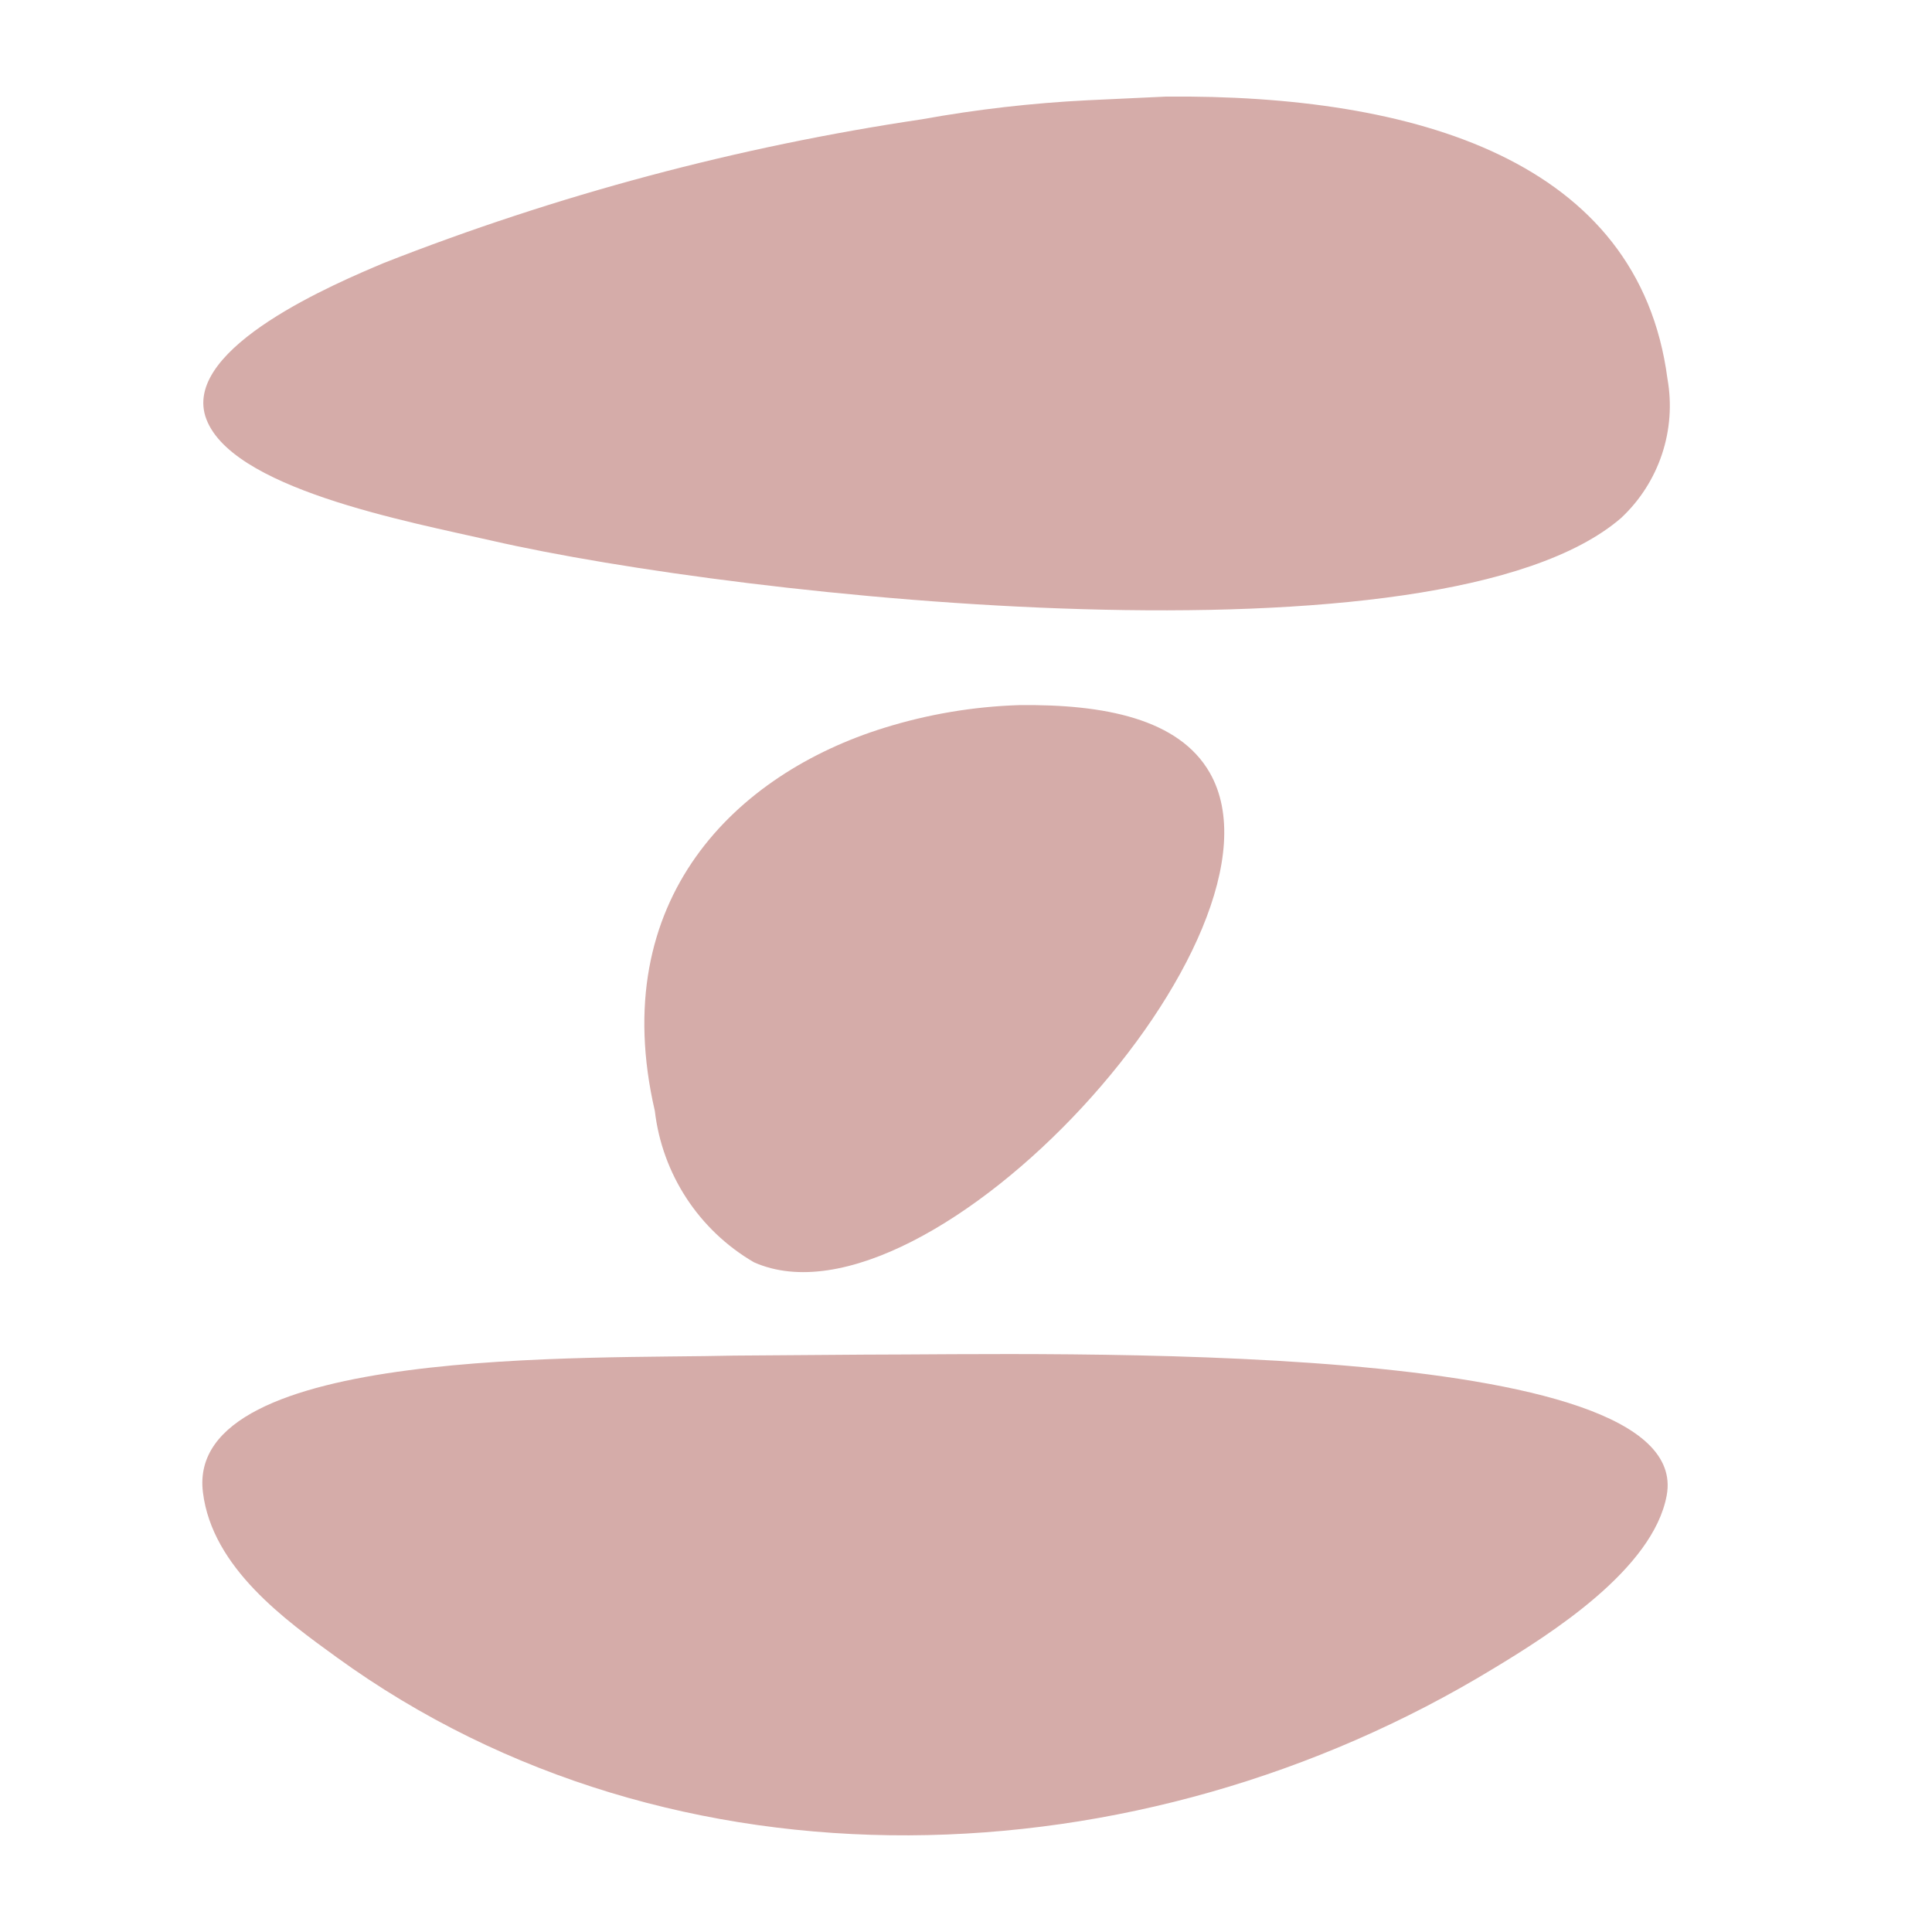
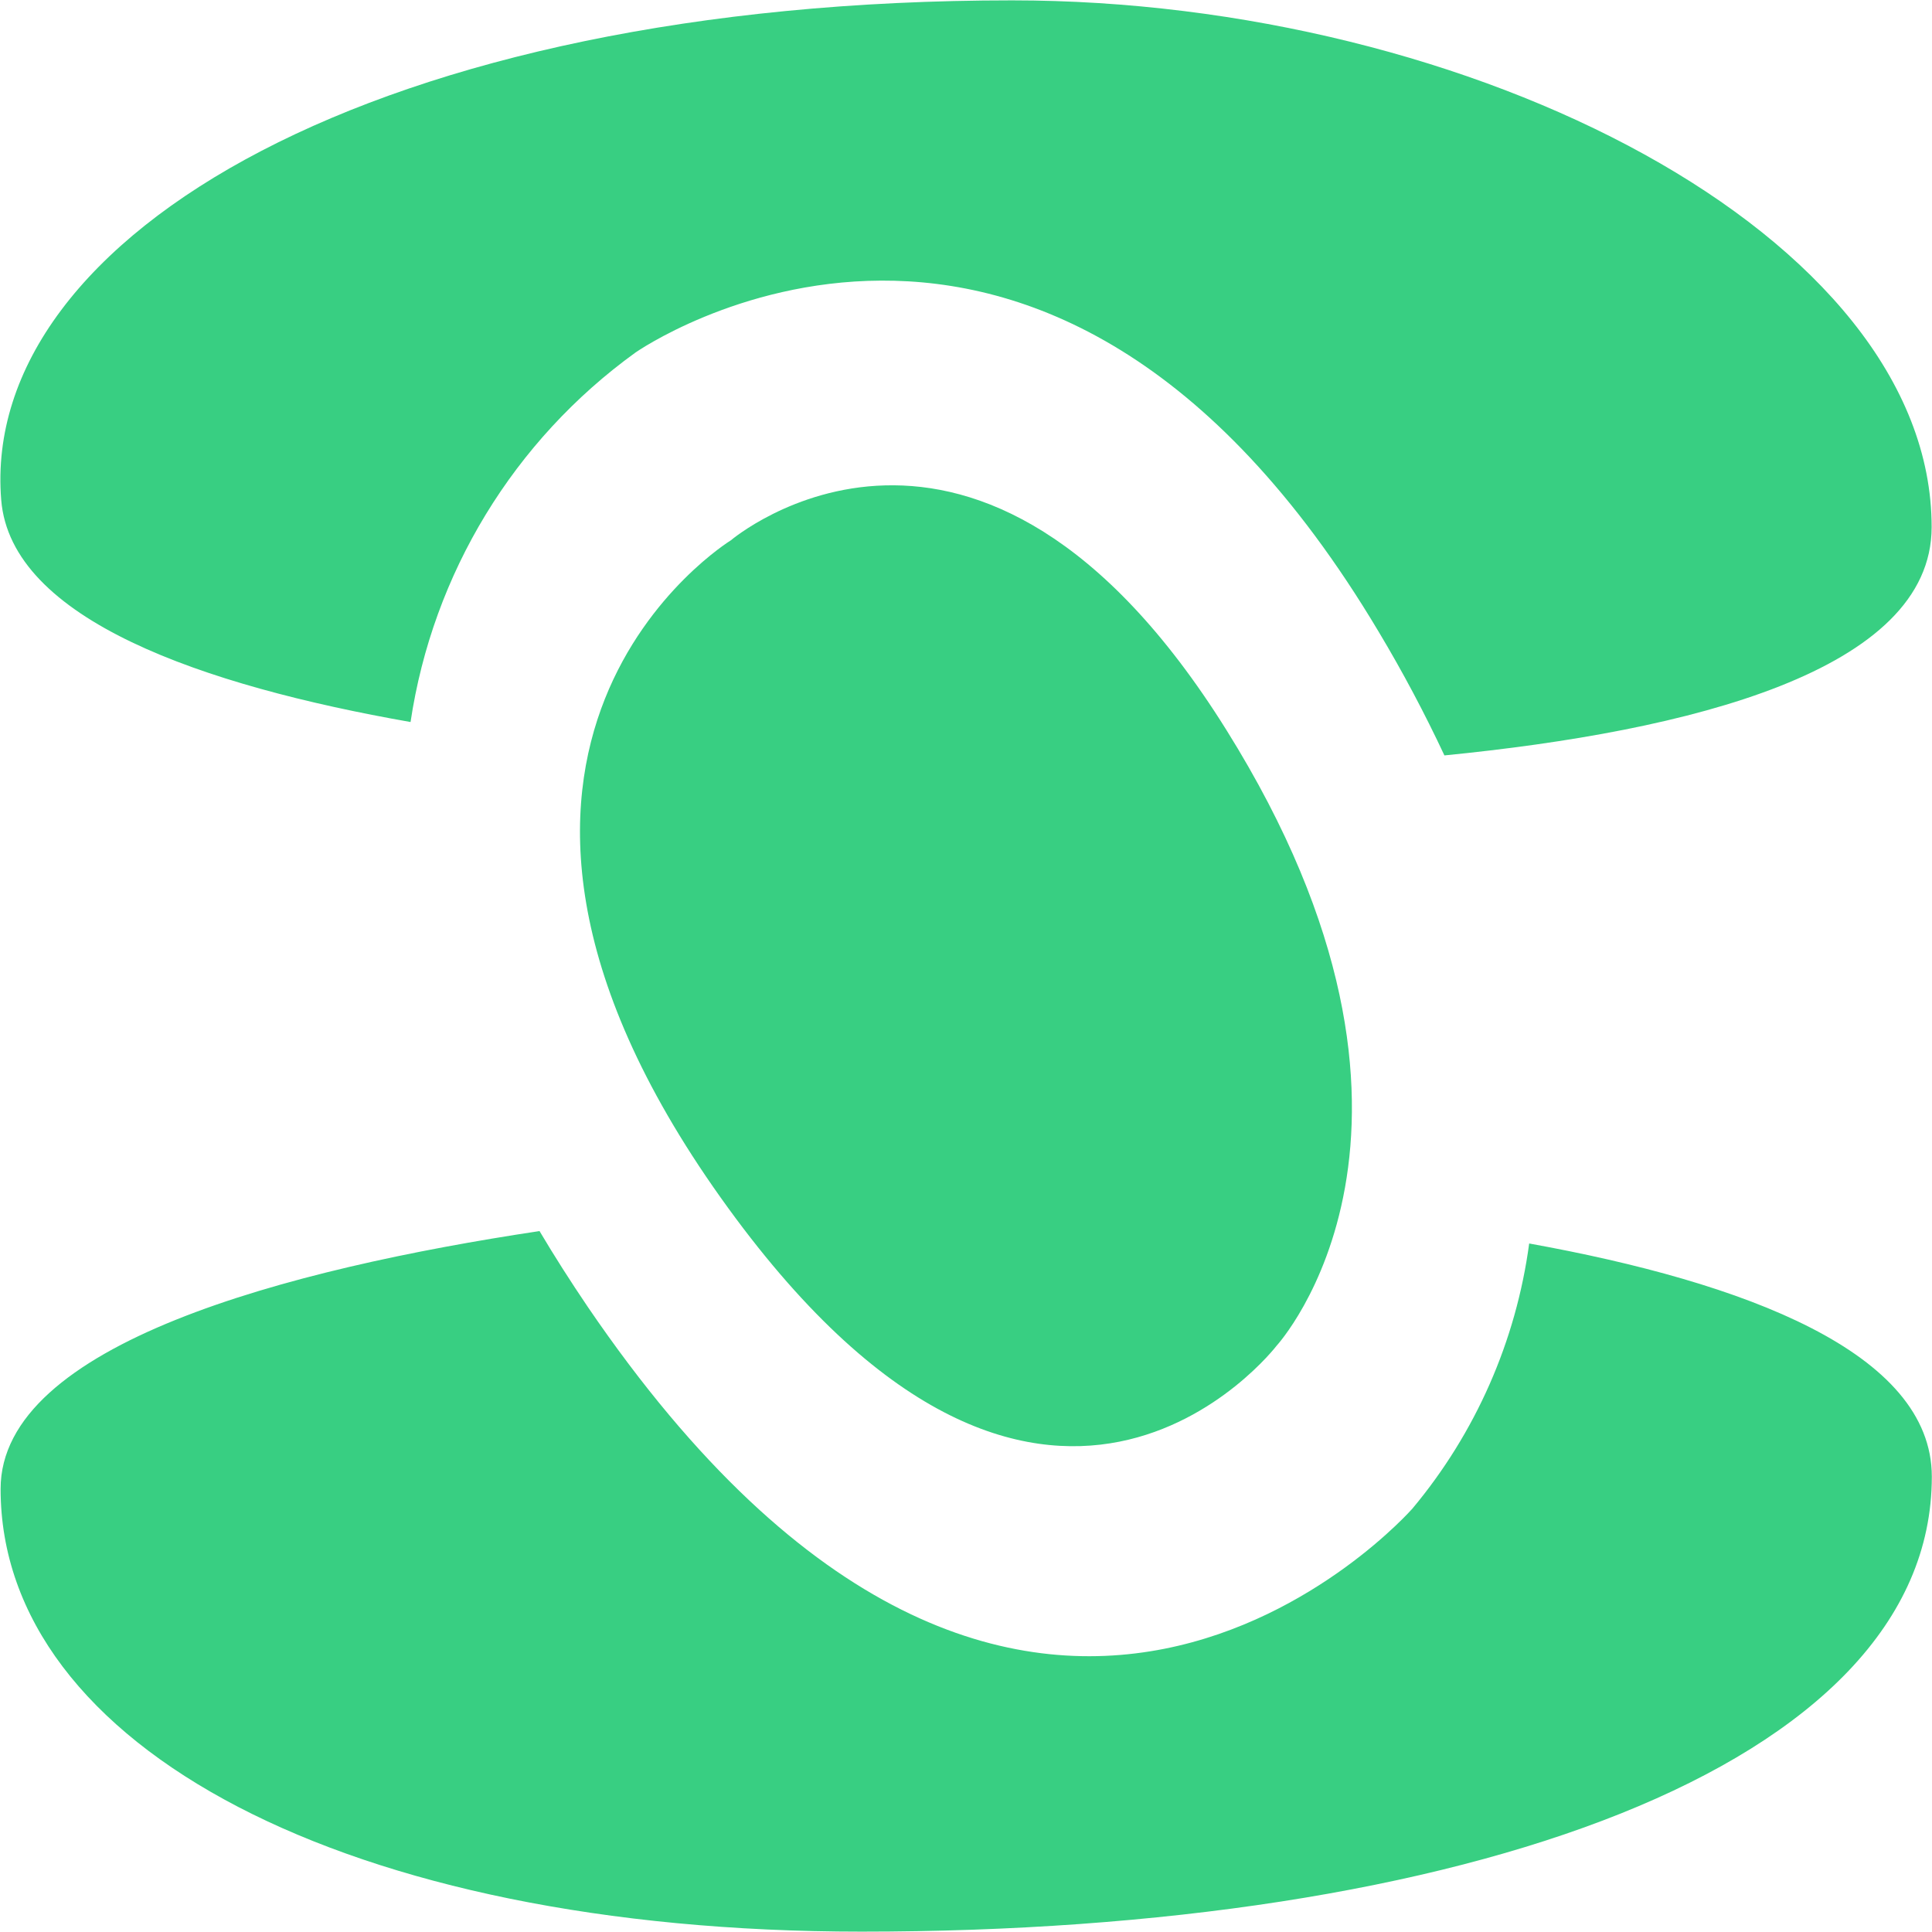
<svg xmlns="http://www.w3.org/2000/svg" width="32" height="32" viewBox="0 0 32 32">
  <defs>
    <style>
      .cls-1 {
-         fill: #d5aca9;
+         fill: #38cf82;
        fill-rule: evenodd;
      }
    </style>
  </defs>
-   <path id="Logo" class="cls-1" d="M19.309,1.6c4.138-.038,7.834,1.054,8.309,4.672a2.545,2.545,0,0,1-.768,2.308c-2.989,2.578-14.57,1.322-18.7.376C6.752,8.637,3.773,8.087,3.4,6.891,3.052,5.744,5.58,4.684,6.357,4.356a40.746,40.746,0,0,1,8.912-2.38,21.408,21.408,0,0,1,2.738-.315ZM16.877,11.679c1.416-.018,2.65.228,3.161,1.121,1.529,2.673-4.65,9.4-7.551,8.107A3.351,3.351,0,0,1,10.846,18.4c-0.812-3.512,1.351-5.585,3.8-6.345A8.42,8.42,0,0,1,16.877,11.679ZM14.32,22.437c3.059,0,13.766-.291,13.286,2.331-0.225,1.225-1.928,2.3-2.876,2.872C18.877,31.2,11.163,31.5,5.578,27.451c-0.838-.608-2.064-1.481-2.217-2.734-0.3-2.427,6.424-2.205,8.791-2.264Z" />
+   <path id="ZacharyFetters_Logo_Color" class="cls-1" d="M23.924,12.512a22.875,22.875,0,0,0-1.088-2.047c-5.57-9.343-12.309-4.627-12.309-4.627A9.233,9.233,0,0,0,6.8,11.959C3.36,11.355.18,10.261,0.02,8.28-0.336,3.894,6.291.006,16.764,0.006c7.616,0,15.23,3.894,15.23,8.724C31.994,11.112,27.986,12.111,23.924,12.512ZM11.936,19.835c-5.339-7.51.17-10.886,0.17-10.886s4.075-3.472,8.206,3.14,0.833,10.2.833,10.2S17.276,27.345,11.936,19.835Zm-3,.555q0.365,0.615.8,1.257c7.252,10.647,13.659,3.339,13.659,3.339a8.64,8.64,0,0,0,1.933-4.39c3.559,0.643,6.669,1.8,6.669,3.862,0,4.829-7.825,7.536-17.727,7.536-8.525,0-14.26-3.068-14.26-7.331C0.007,22.26,4.773,21.017,8.932,20.391Z" />
</svg>
